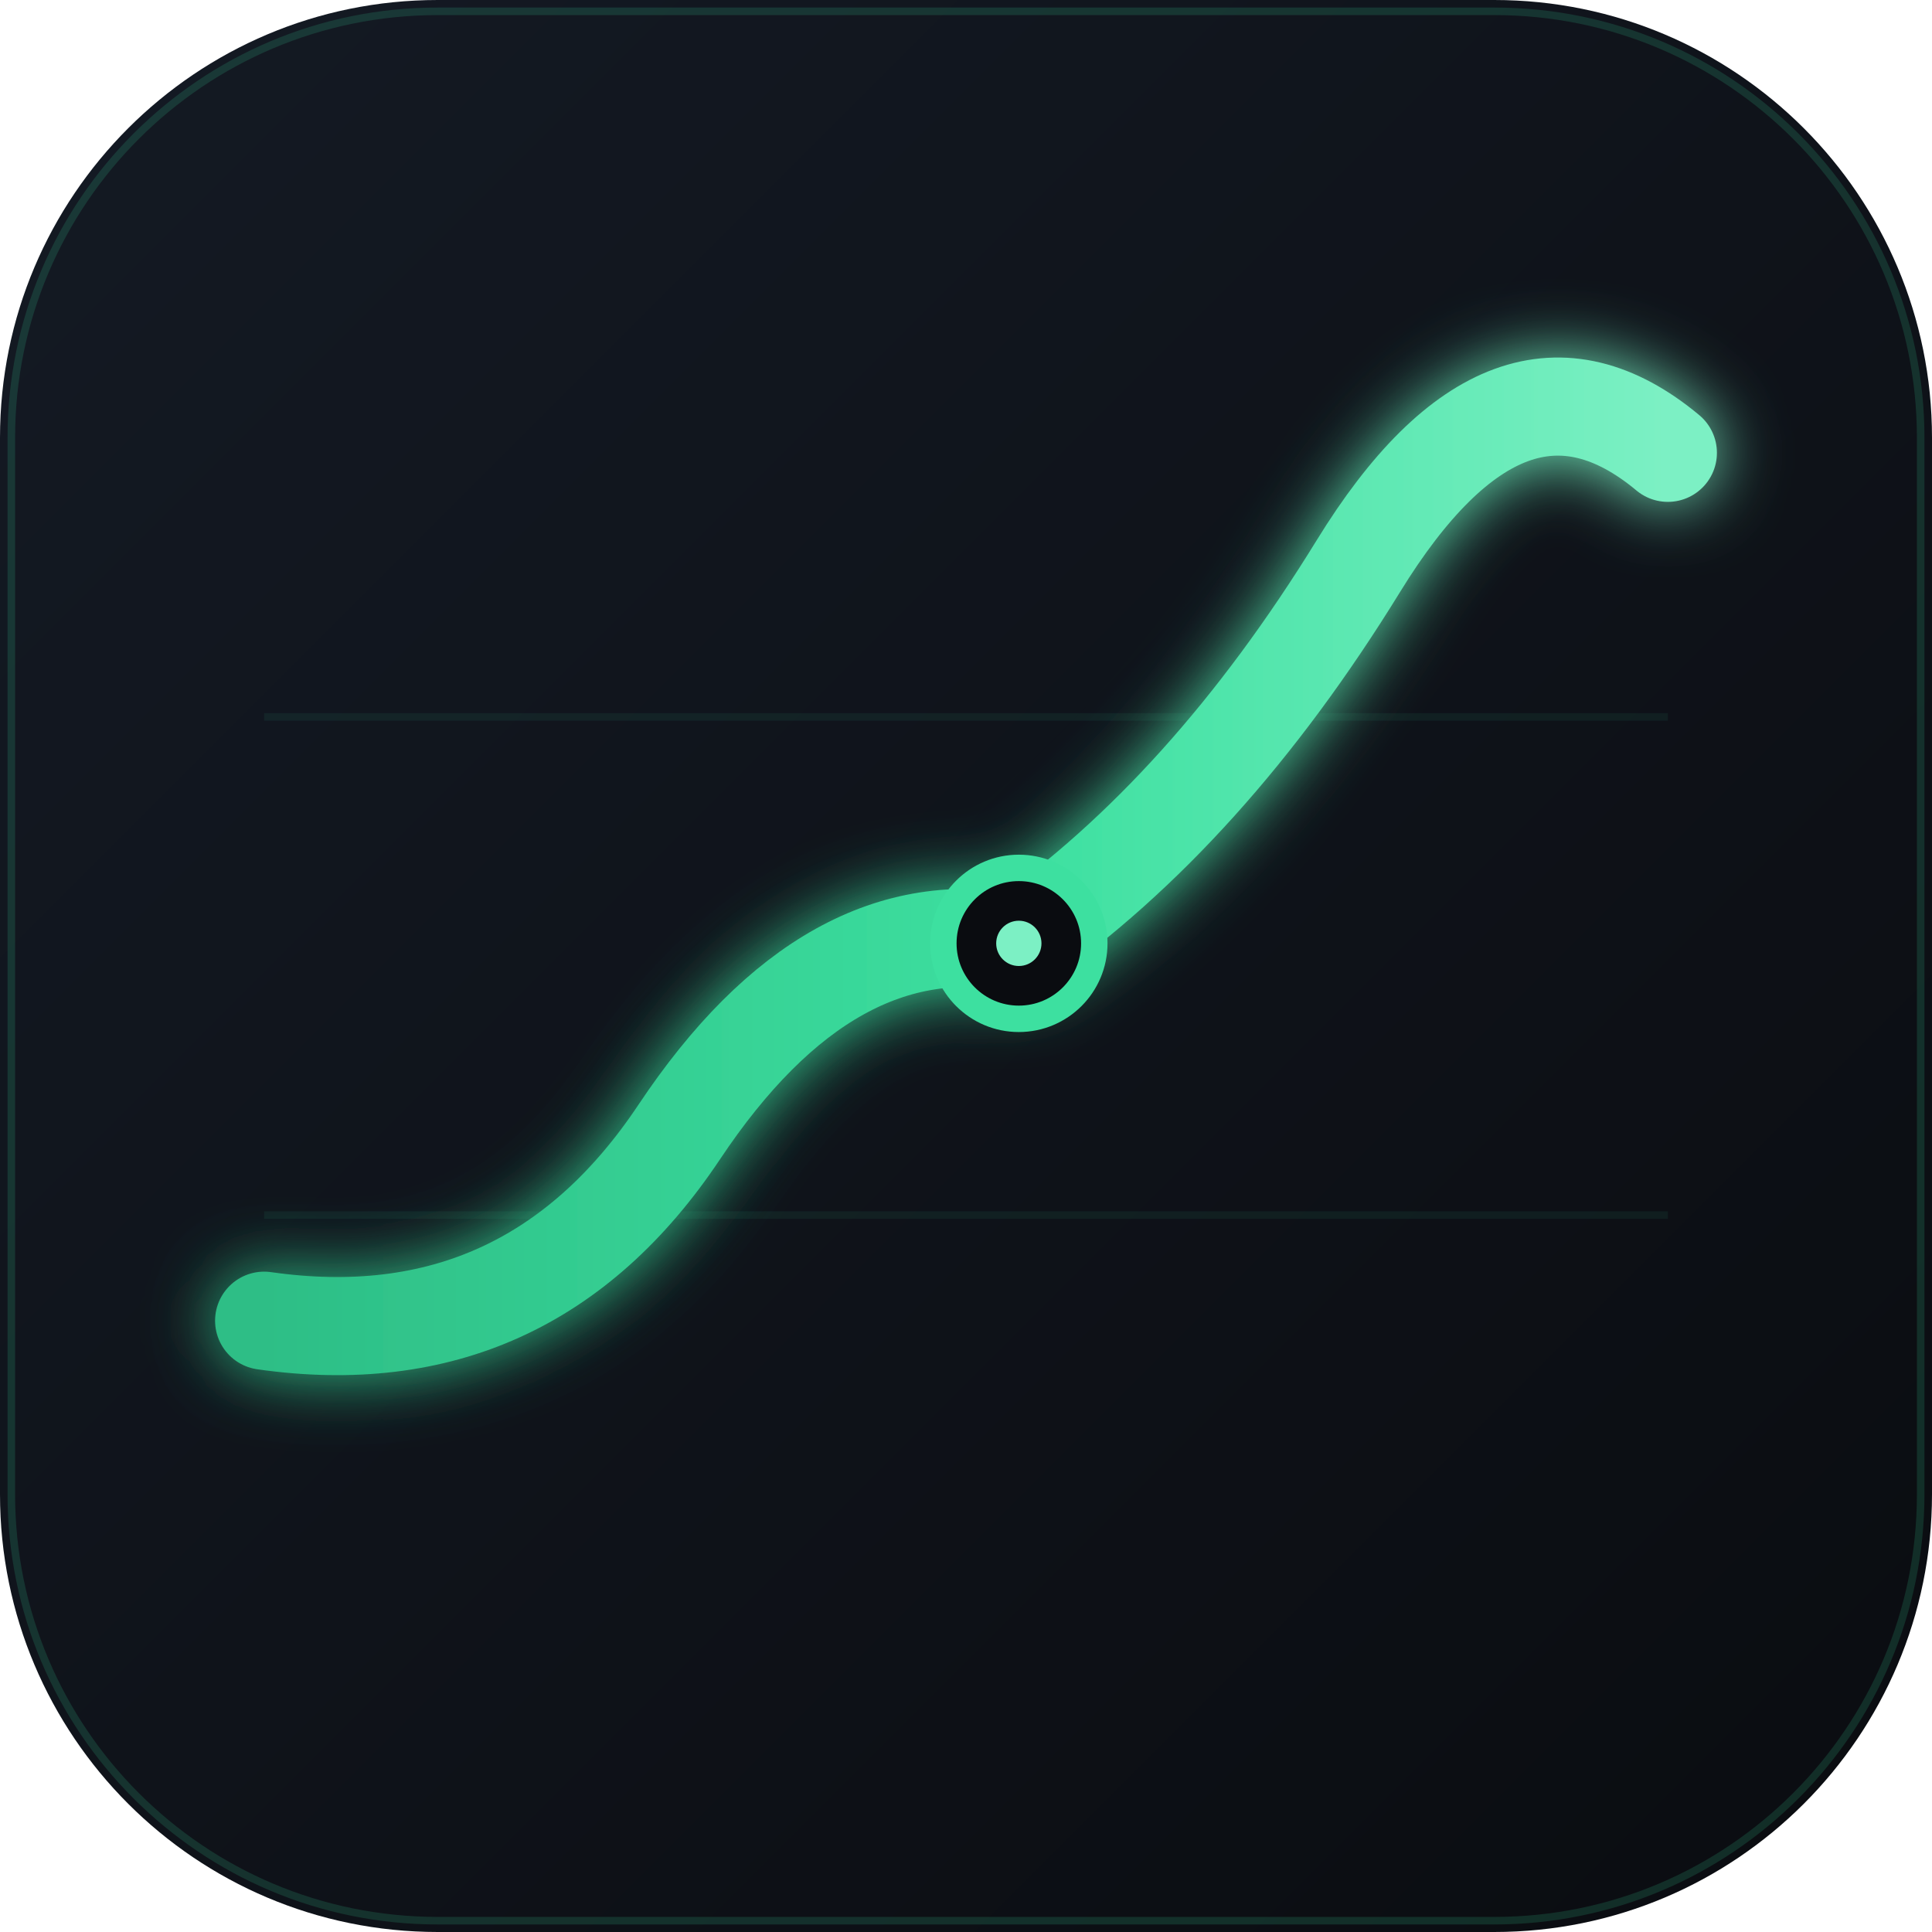
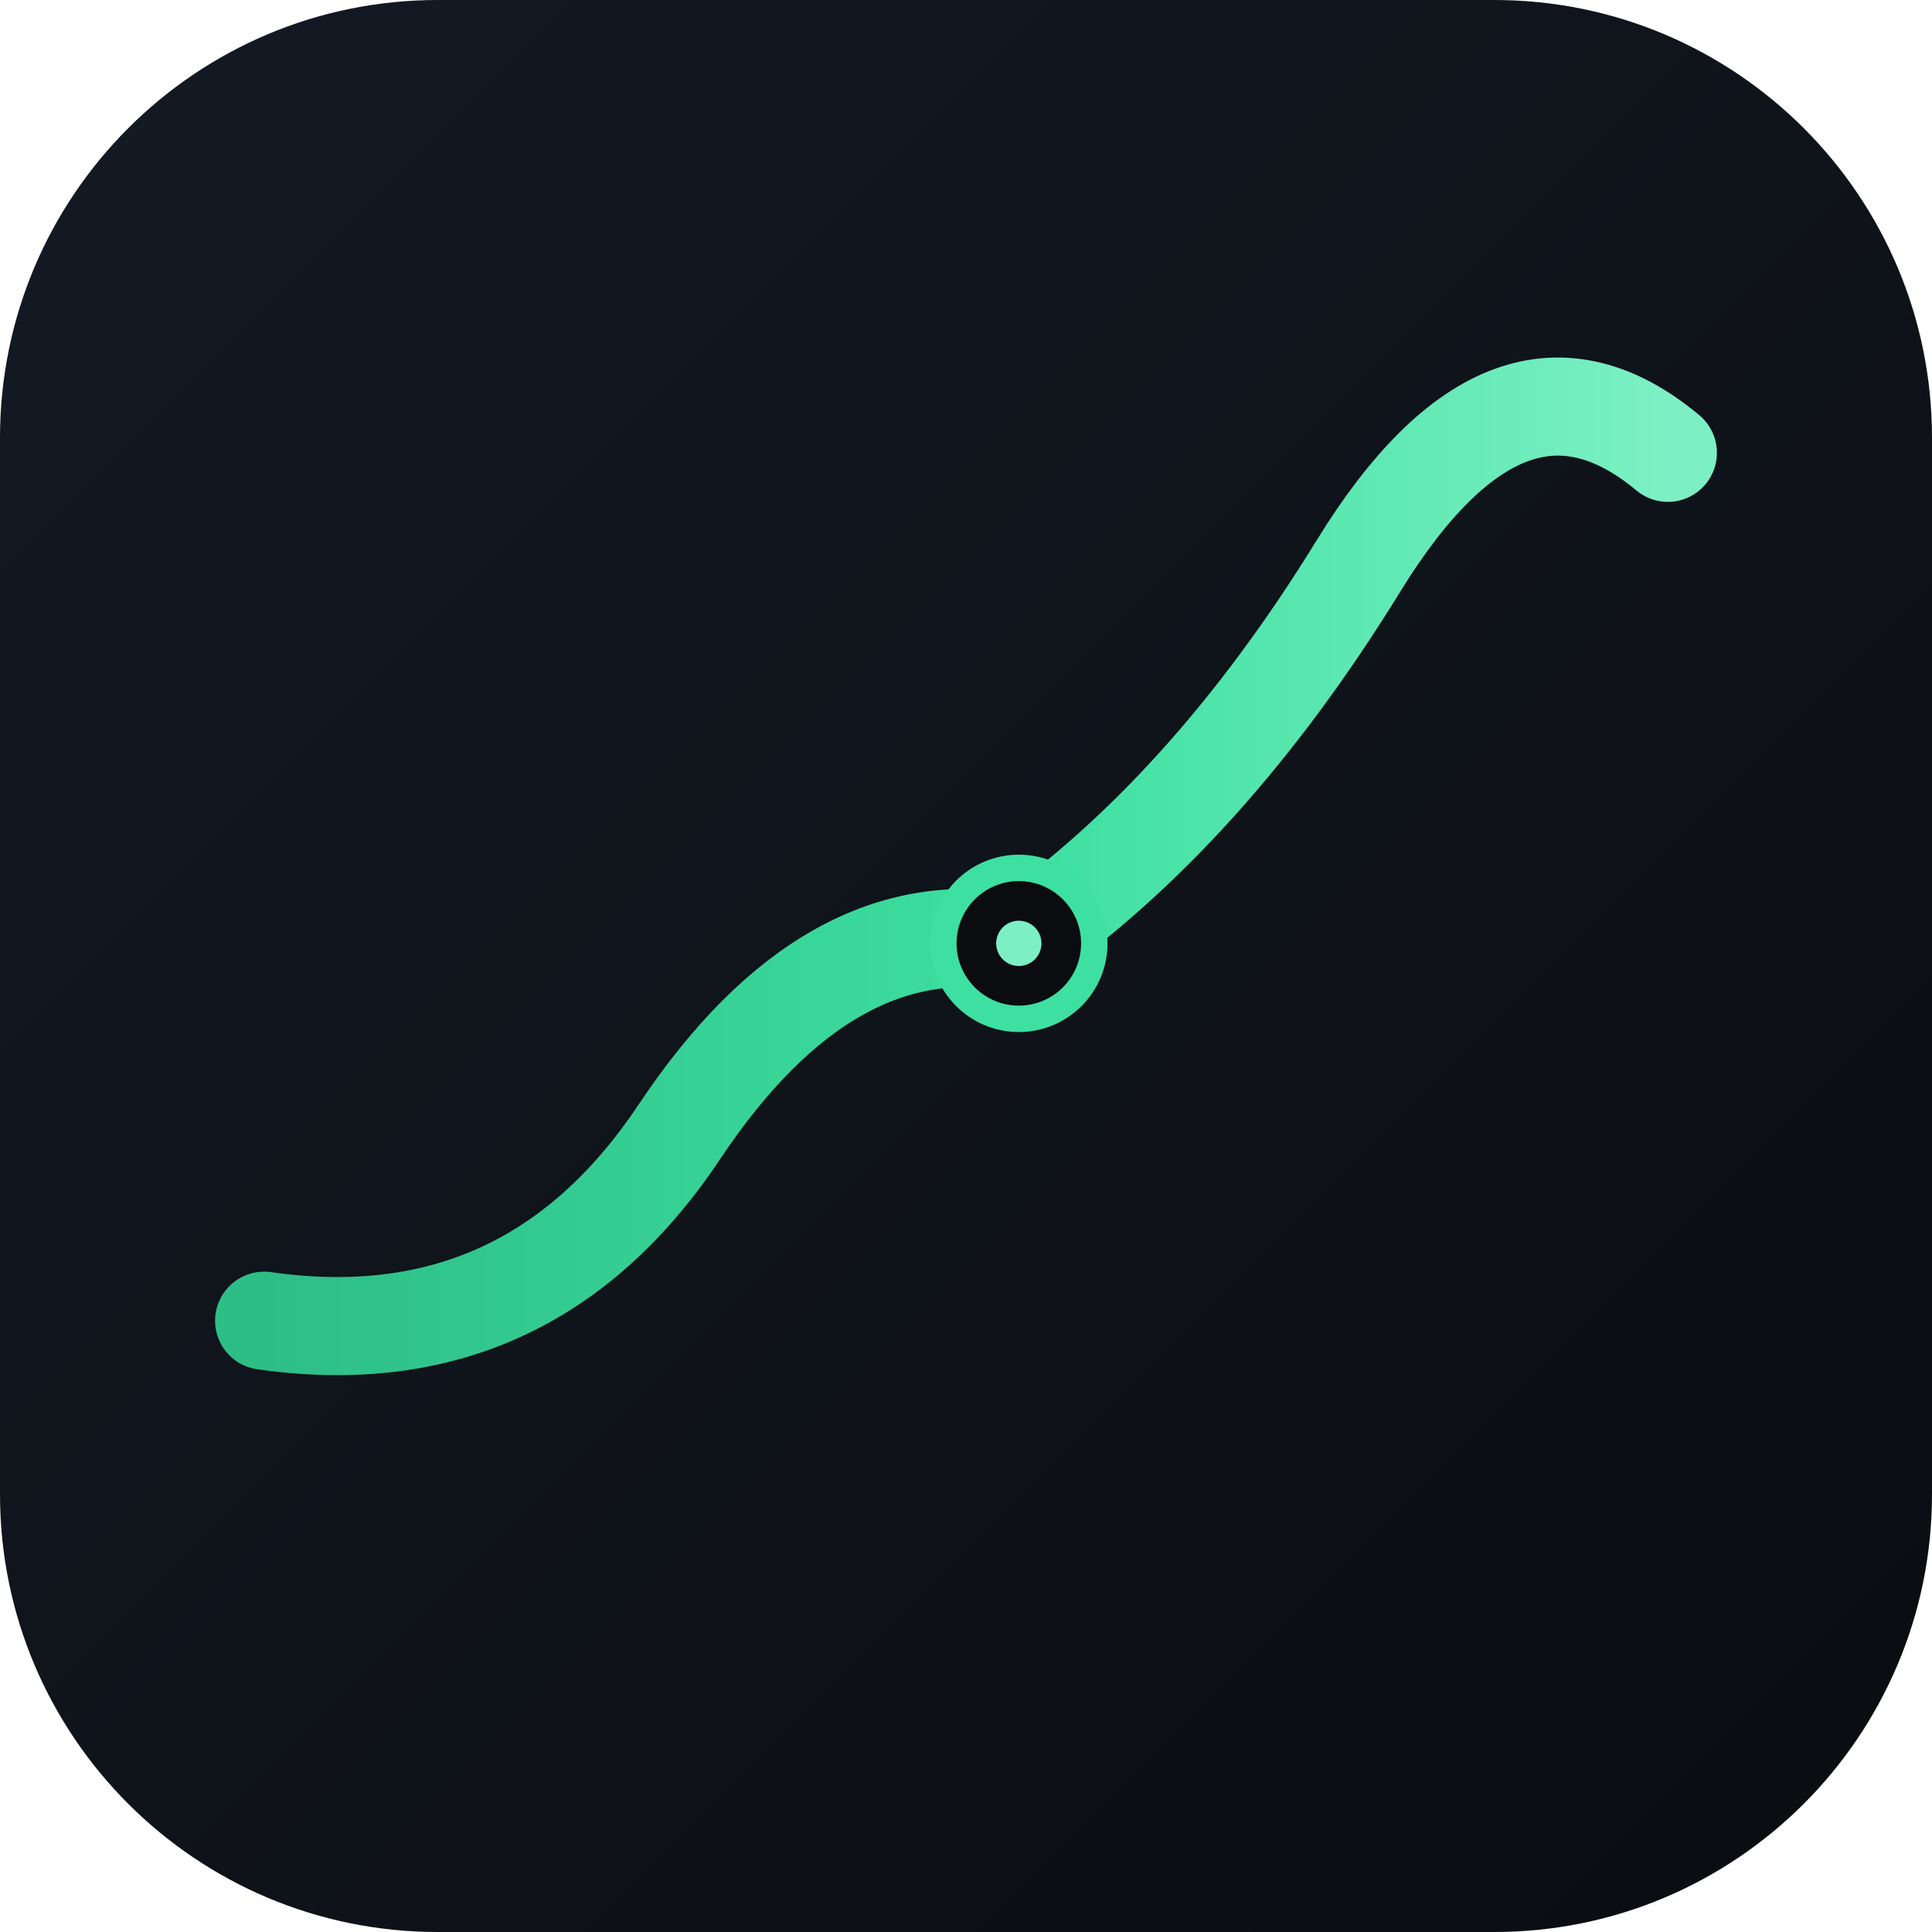
<svg xmlns="http://www.w3.org/2000/svg" width="512" height="512" viewBox="0 0 512 512">
  <defs>
-     <linearGradient id="bg" x1="0" y1="0" x2="1" y2="1">
+     <linearGradient id="b" x1="0" y1="0" x2="1" y2="1">
      <stop offset="0" stop-color="#141A24" />
      <stop offset="1" stop-color="#0A0C10" />
    </linearGradient>
-     <linearGradient id="wave" x1="0" y1="0" x2="1" y2="0">
+     <linearGradient id="w" x1="0" y1="0" x2="1" y2="0">
      <stop offset="0" stop-color="#2DBE86" />
-       <stop offset="0.55" stop-color="#3DE0A0" />
+       <stop offset=".55" stop-color="#3DE0A0" />
      <stop offset="1" stop-color="#7CF0C4" />
    </linearGradient>
-     <filter id="glow" x="-30%" y="-30%" width="160%" height="160%">
-       <feGaussianBlur stdDeviation="9" result="b" />
-       <feMerge>
-         <feMergeNode in="b" />
-         <feMergeNode in="SourceGraphic" />
-       </feMerge>
-     </filter>
  </defs>
-   <rect width="512" height="512" rx="116" fill="url(#bg)" />
-   <rect x="3" y="3" width="506" height="506" rx="113" fill="none" stroke="#3DE0A0" stroke-opacity="0.16" stroke-width="2" />
-   <g stroke="#3DE0A0" stroke-opacity="0.07" stroke-width="2">
-     <line x1="70" y1="190" x2="442" y2="190" />
-     <line x1="70" y1="322" x2="442" y2="322" />
-   </g>
-   <path d="M70 350 Q140 360 180 300 T270 250 Q320 215 360 150 T442 120" fill="none" stroke="url(#wave)" stroke-width="26" stroke-linecap="round" stroke-linejoin="round" filter="url(#glow)" />
+   <rect width="512" height="512" rx="116" fill="url(#b)" />
+   <path d="M70 350 Q140 360 180 300 T270 250 Q320 215 360 150 T442 120" fill="none" stroke="url(#w)" stroke-width="26" stroke-linecap="round" stroke-linejoin="round" />
  <circle cx="270" cy="250" r="20" fill="#0A0C10" />
  <circle cx="270" cy="250" r="20" fill="none" stroke="#3DE0A0" stroke-width="7" />
  <circle cx="270" cy="250" r="6" fill="#7CF0C4" />
</svg>
